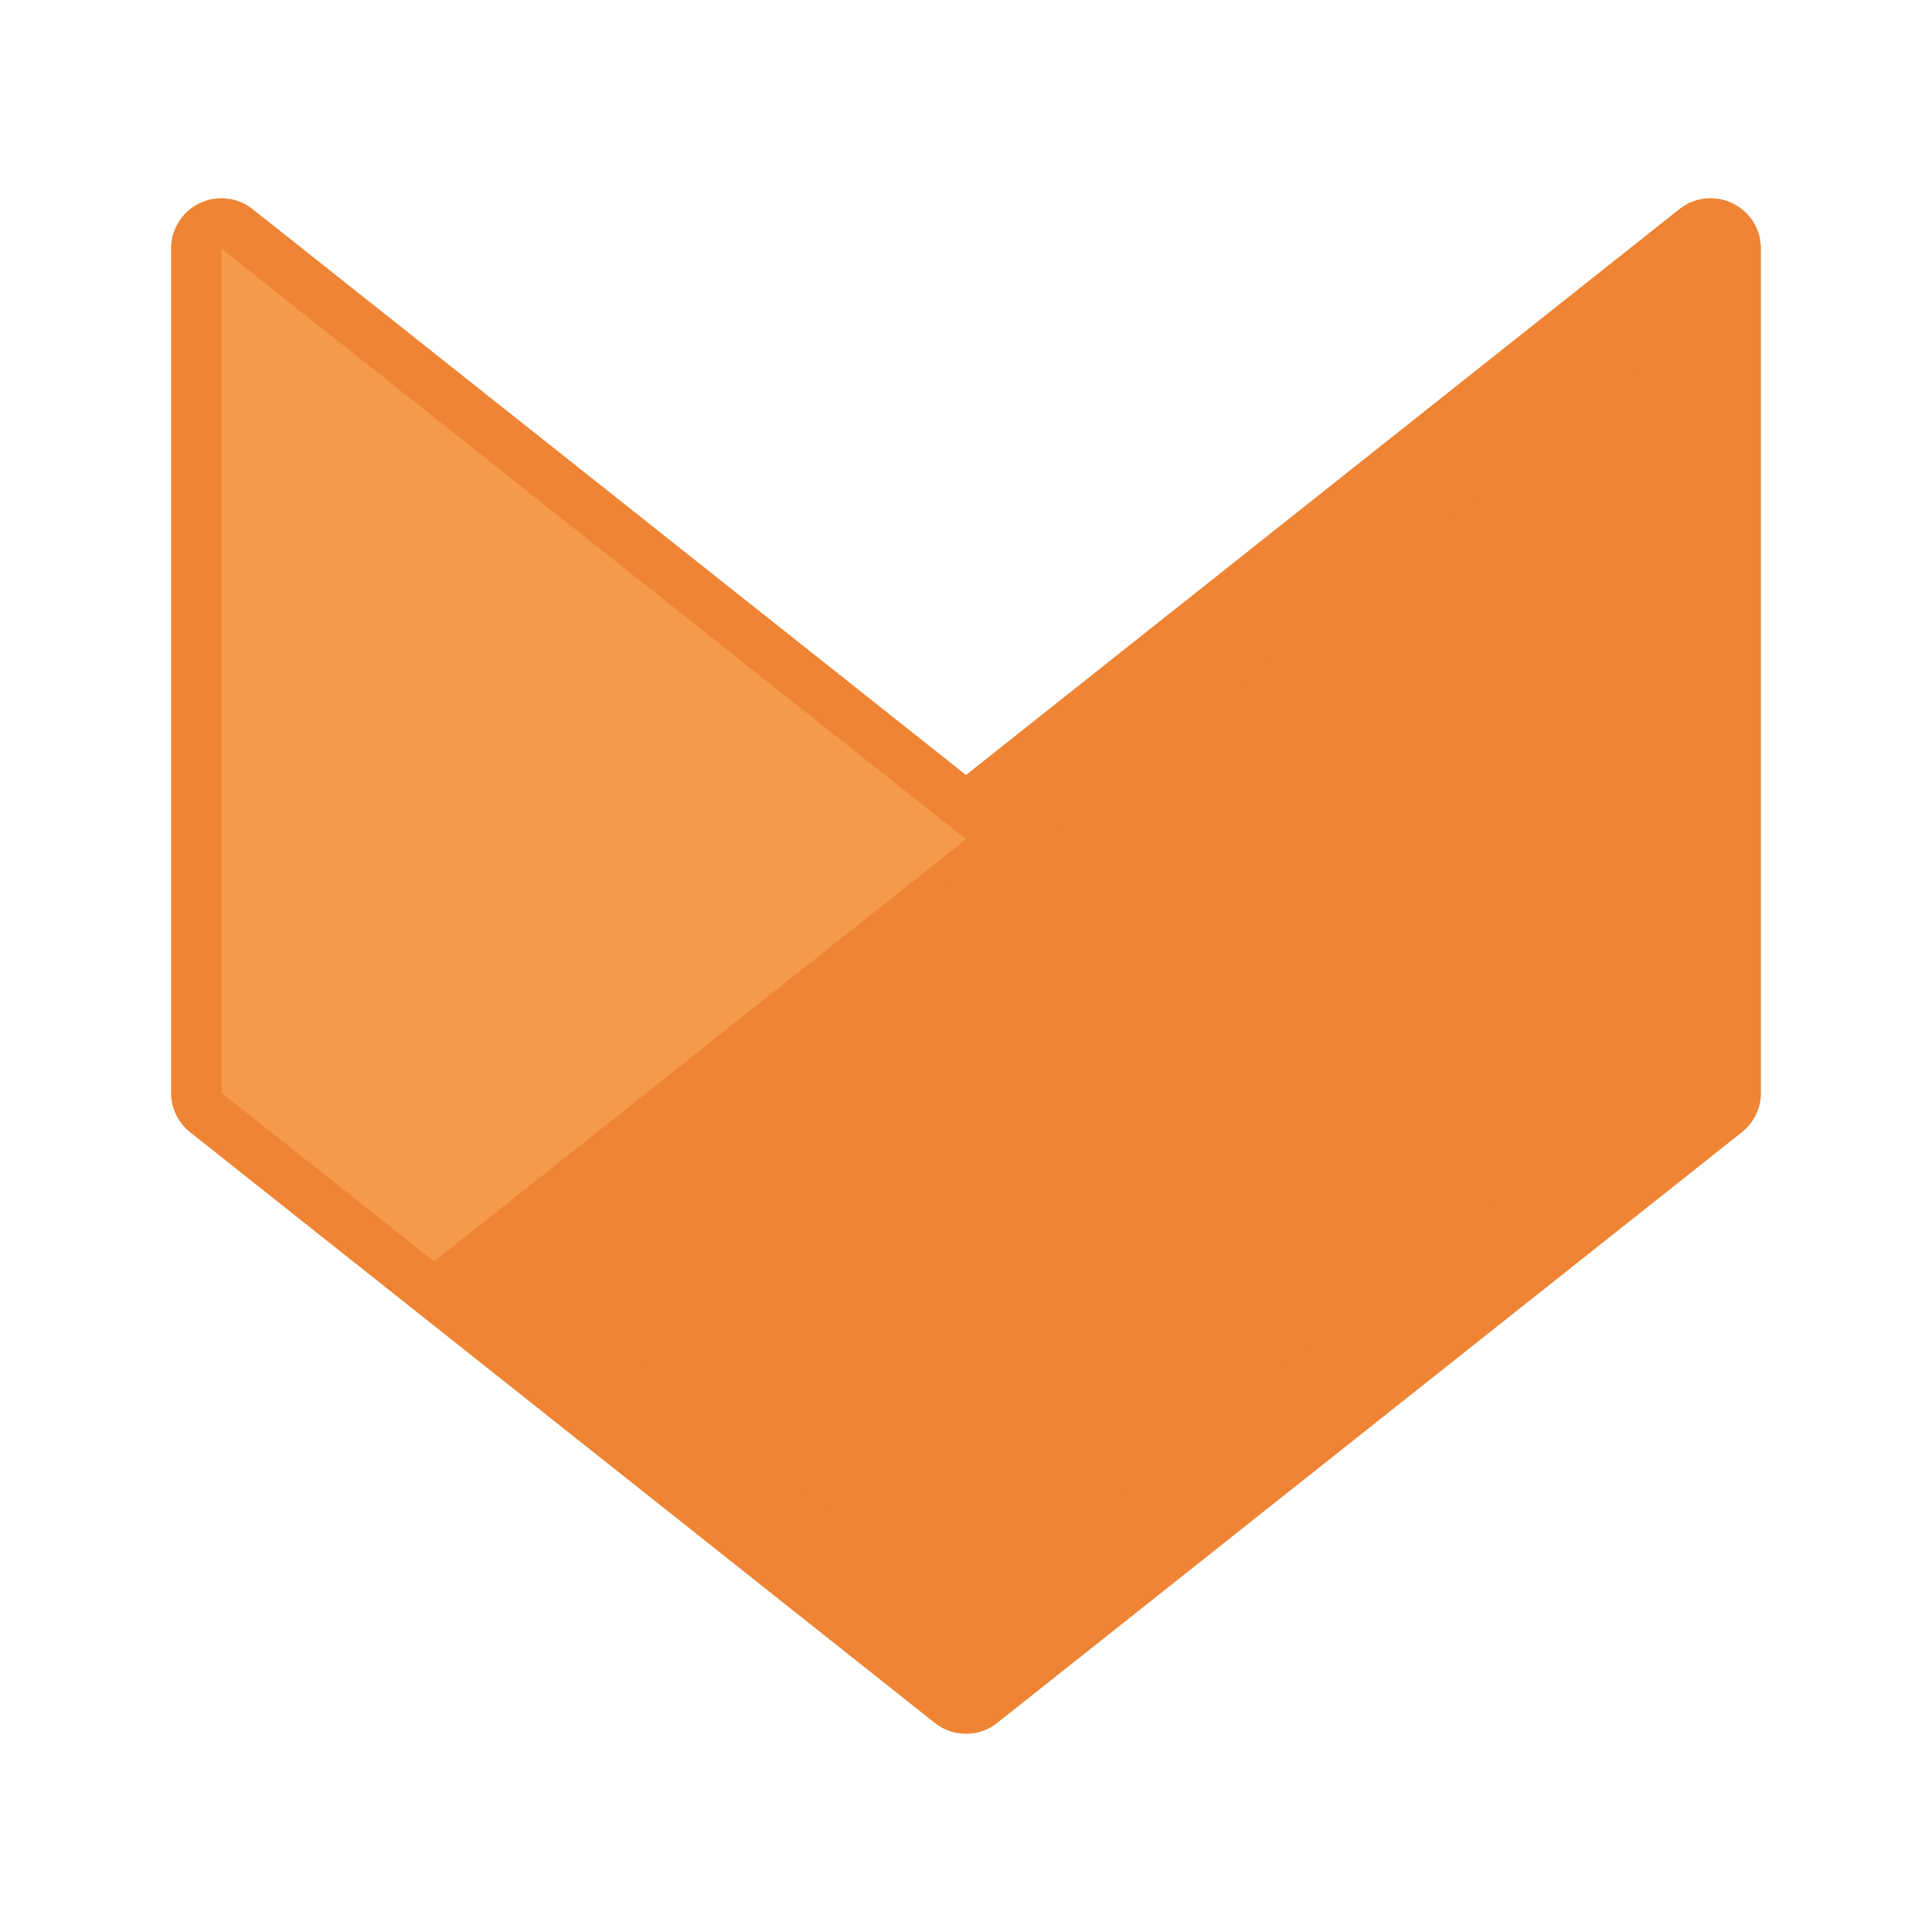
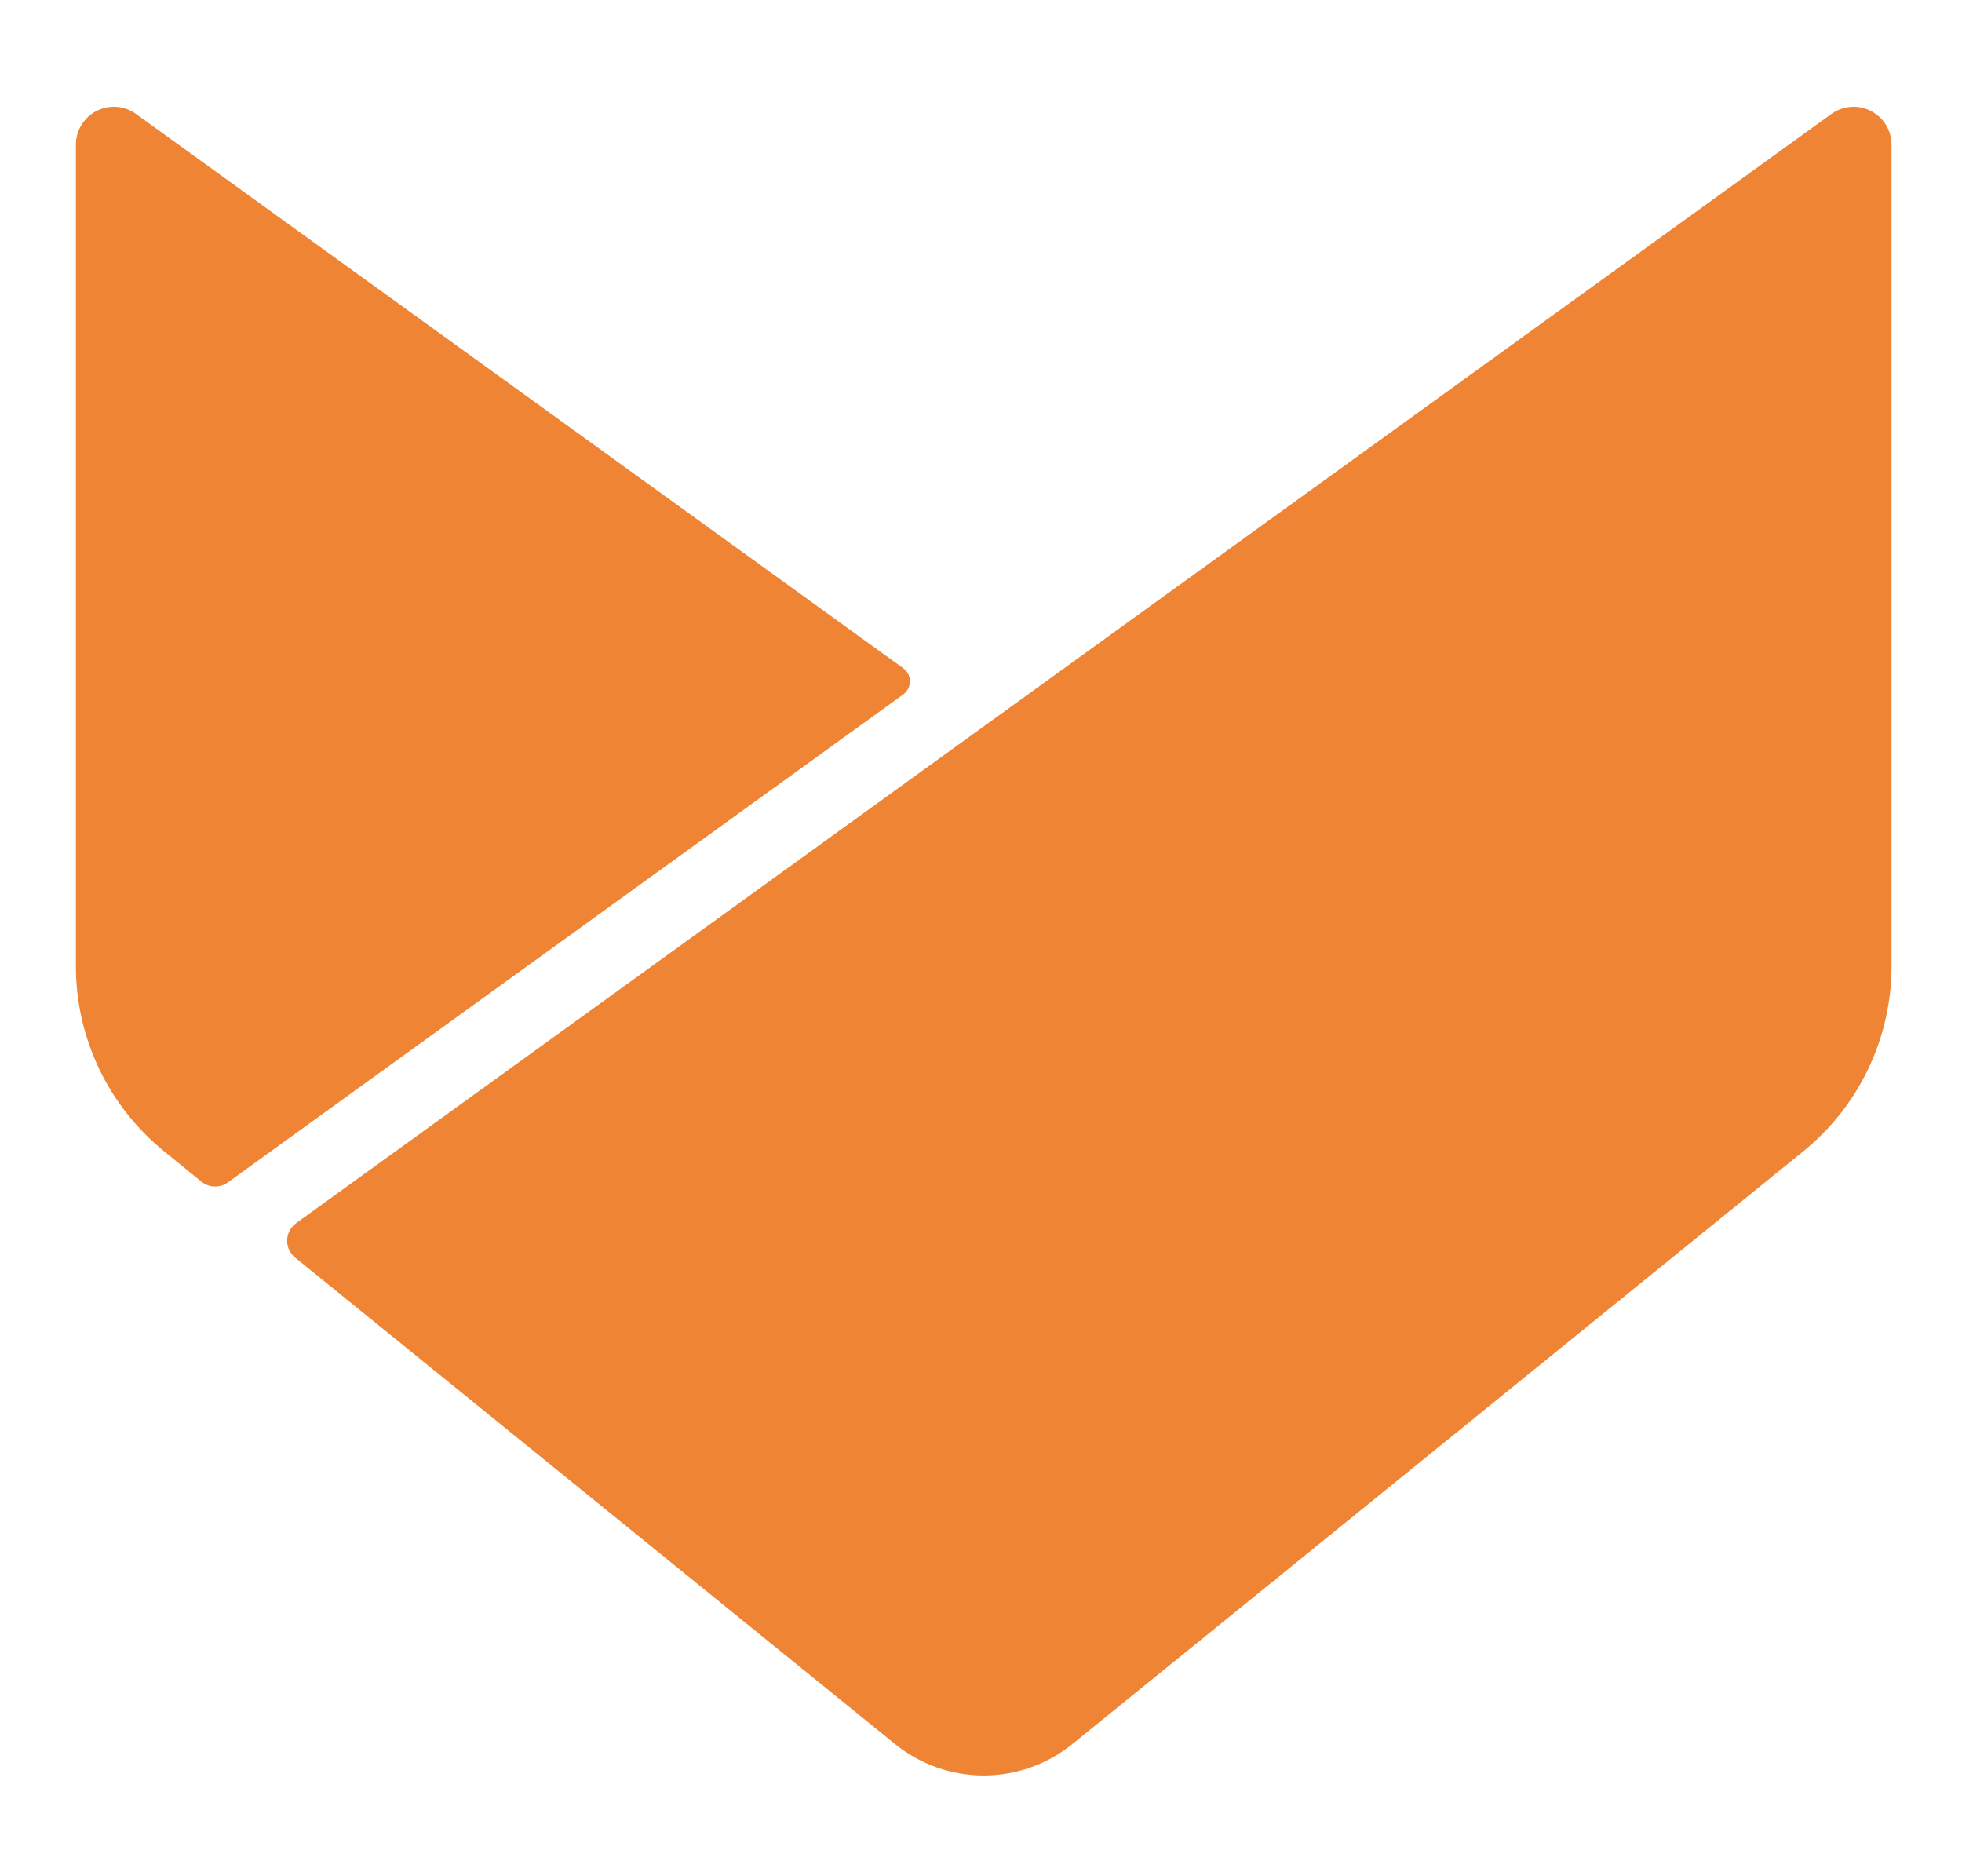
- <svg xmlns="http://www.w3.org/2000/svg" viewBox="0 0 192 192">
-   <defs>
-     <clipPath id="c">
-       <path d="M170 108.6V24.7L96 83.4 22 24.7v83.9l74 58.7z" stroke-linejoin="round" />
-     </clipPath>
-   </defs>
-   <path d="M170 108.6V24.7L96 83.4 22 24.7v83.9l74 58.7z" fill="#ee8434" stroke="#ee8434" stroke-width="10" stroke-linejoin="round" />
-   <path d="M10 14L96 83.4 43.1 125.4 10 125z" fill="#f5994a" clip-path="url(#c)" />
+ <svg xmlns="http://www.w3.org/2000/svg" viewBox="60 70 181 173">
+   <path fill="#EE8434" d="M67 83.35 A3.5 3.5 0 0 1 72.55 80.51 L143.32 131.63 A1.5 1.5 0 0 1 143.32 134.06 L81.02 179.06 A2 2 0 0 1 78.59 179 L75.15 176.2 A22 22 0 0 1 67 159.11 Z" />
+   <path fill="#EE8434" d="M228.95 80.51 A3.5 3.5 0 0 1 234.5 83.35 L234.5 159.11 A22 22 0 0 1 226.35 176.2 L158.94 230.86 A13 13 0 0 1 142.56 230.86 L87.23 186 A2 2 0 0 1 87.32 182.82 Z" />
</svg>
